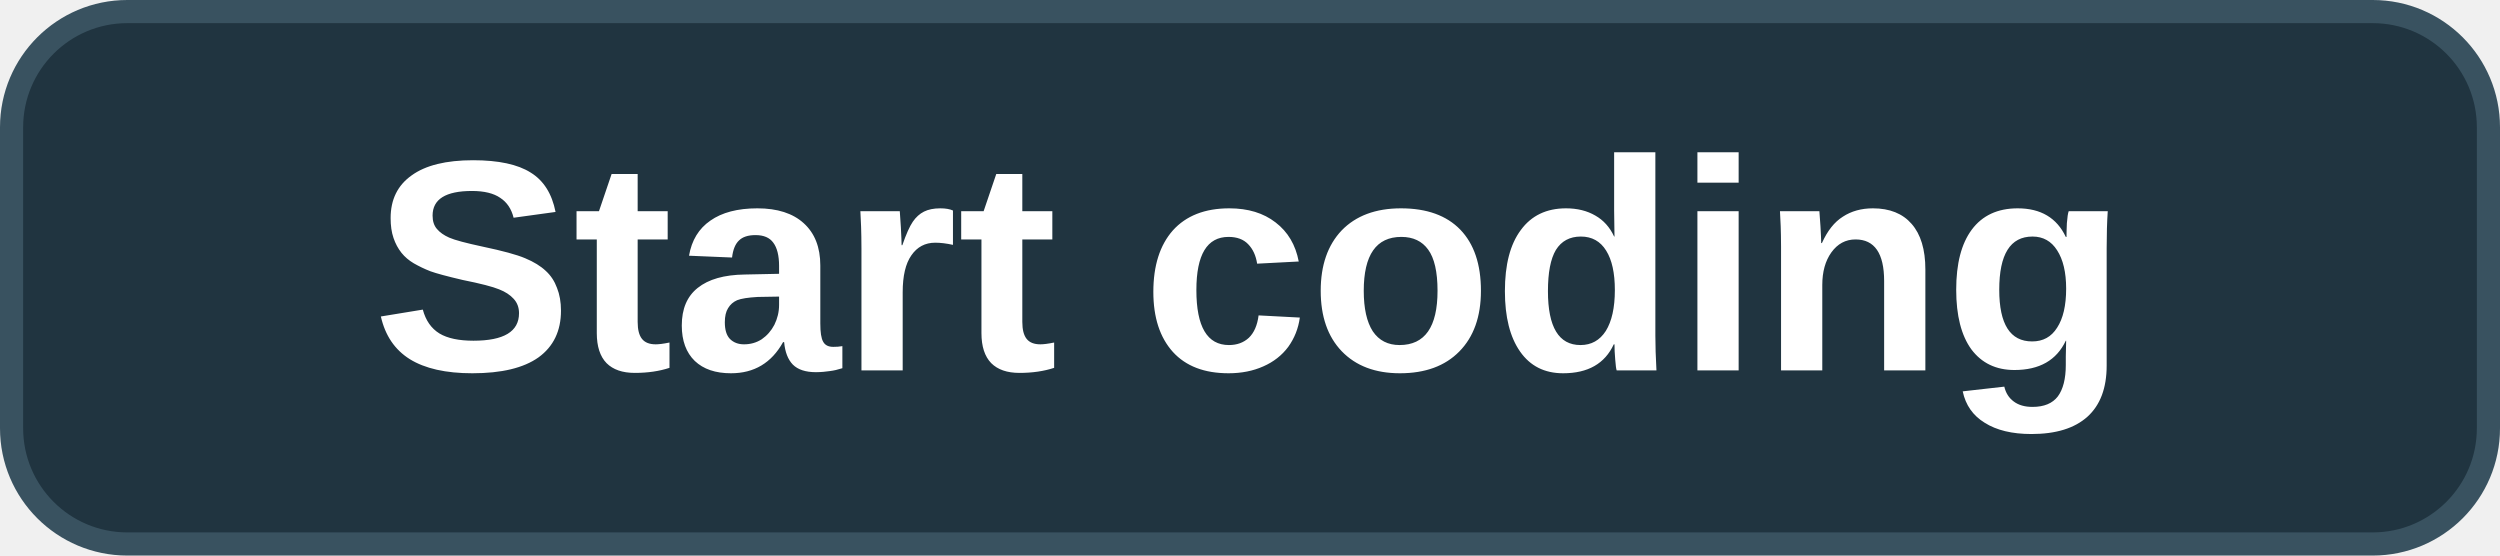
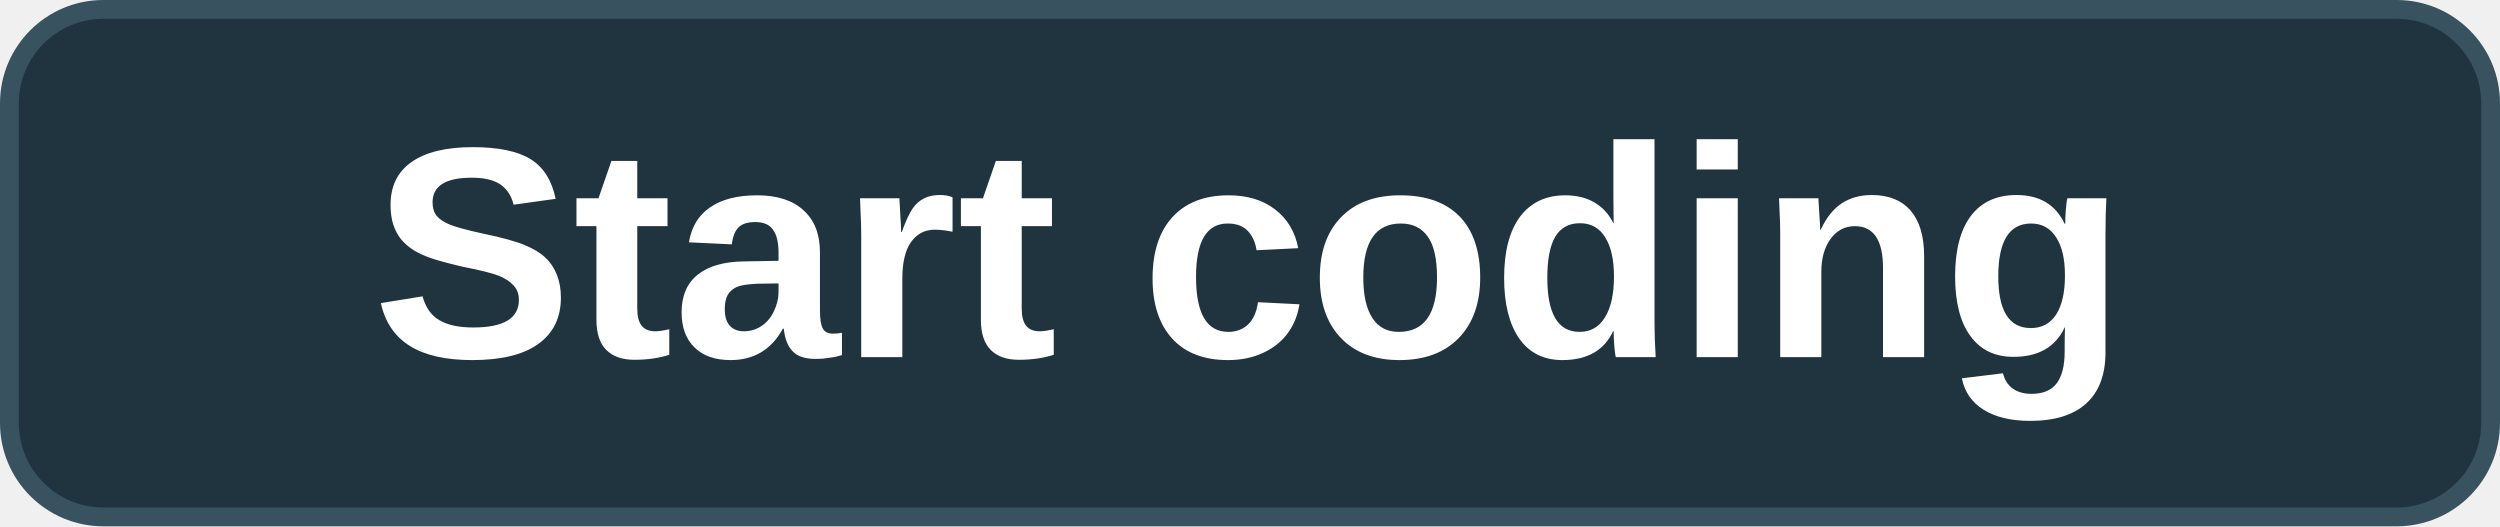
- <svg xmlns="http://www.w3.org/2000/svg" width="108" height="24" viewBox="0 0 108 24" role="img" aria-labelledby="title">
-   <rect x="0.5" y="0.5" width="107" height="23" rx="5" fill="#203440" stroke="#395260" />
-   <text x="54" y="16" text-anchor="middle" font-family="Arial, sans-serif" font-size="13" font-weight="600" fill="#ffffff">Start coding</text>
+ <svg xmlns="http://www.w3.org/2000/svg" width="133" height="28" viewBox="0 0 133 28" role="img" aria-labelledby="title">
+   <rect x="0.5" y="0.5" width="132" height="27" rx="5" fill="#203440" stroke="#395260" />
+   <text x="66.462" y="19" text-anchor="middle" font-family="Arial, sans-serif" font-size="16" font-weight="600" fill="#ffffff">Start coding</text>
</svg>
